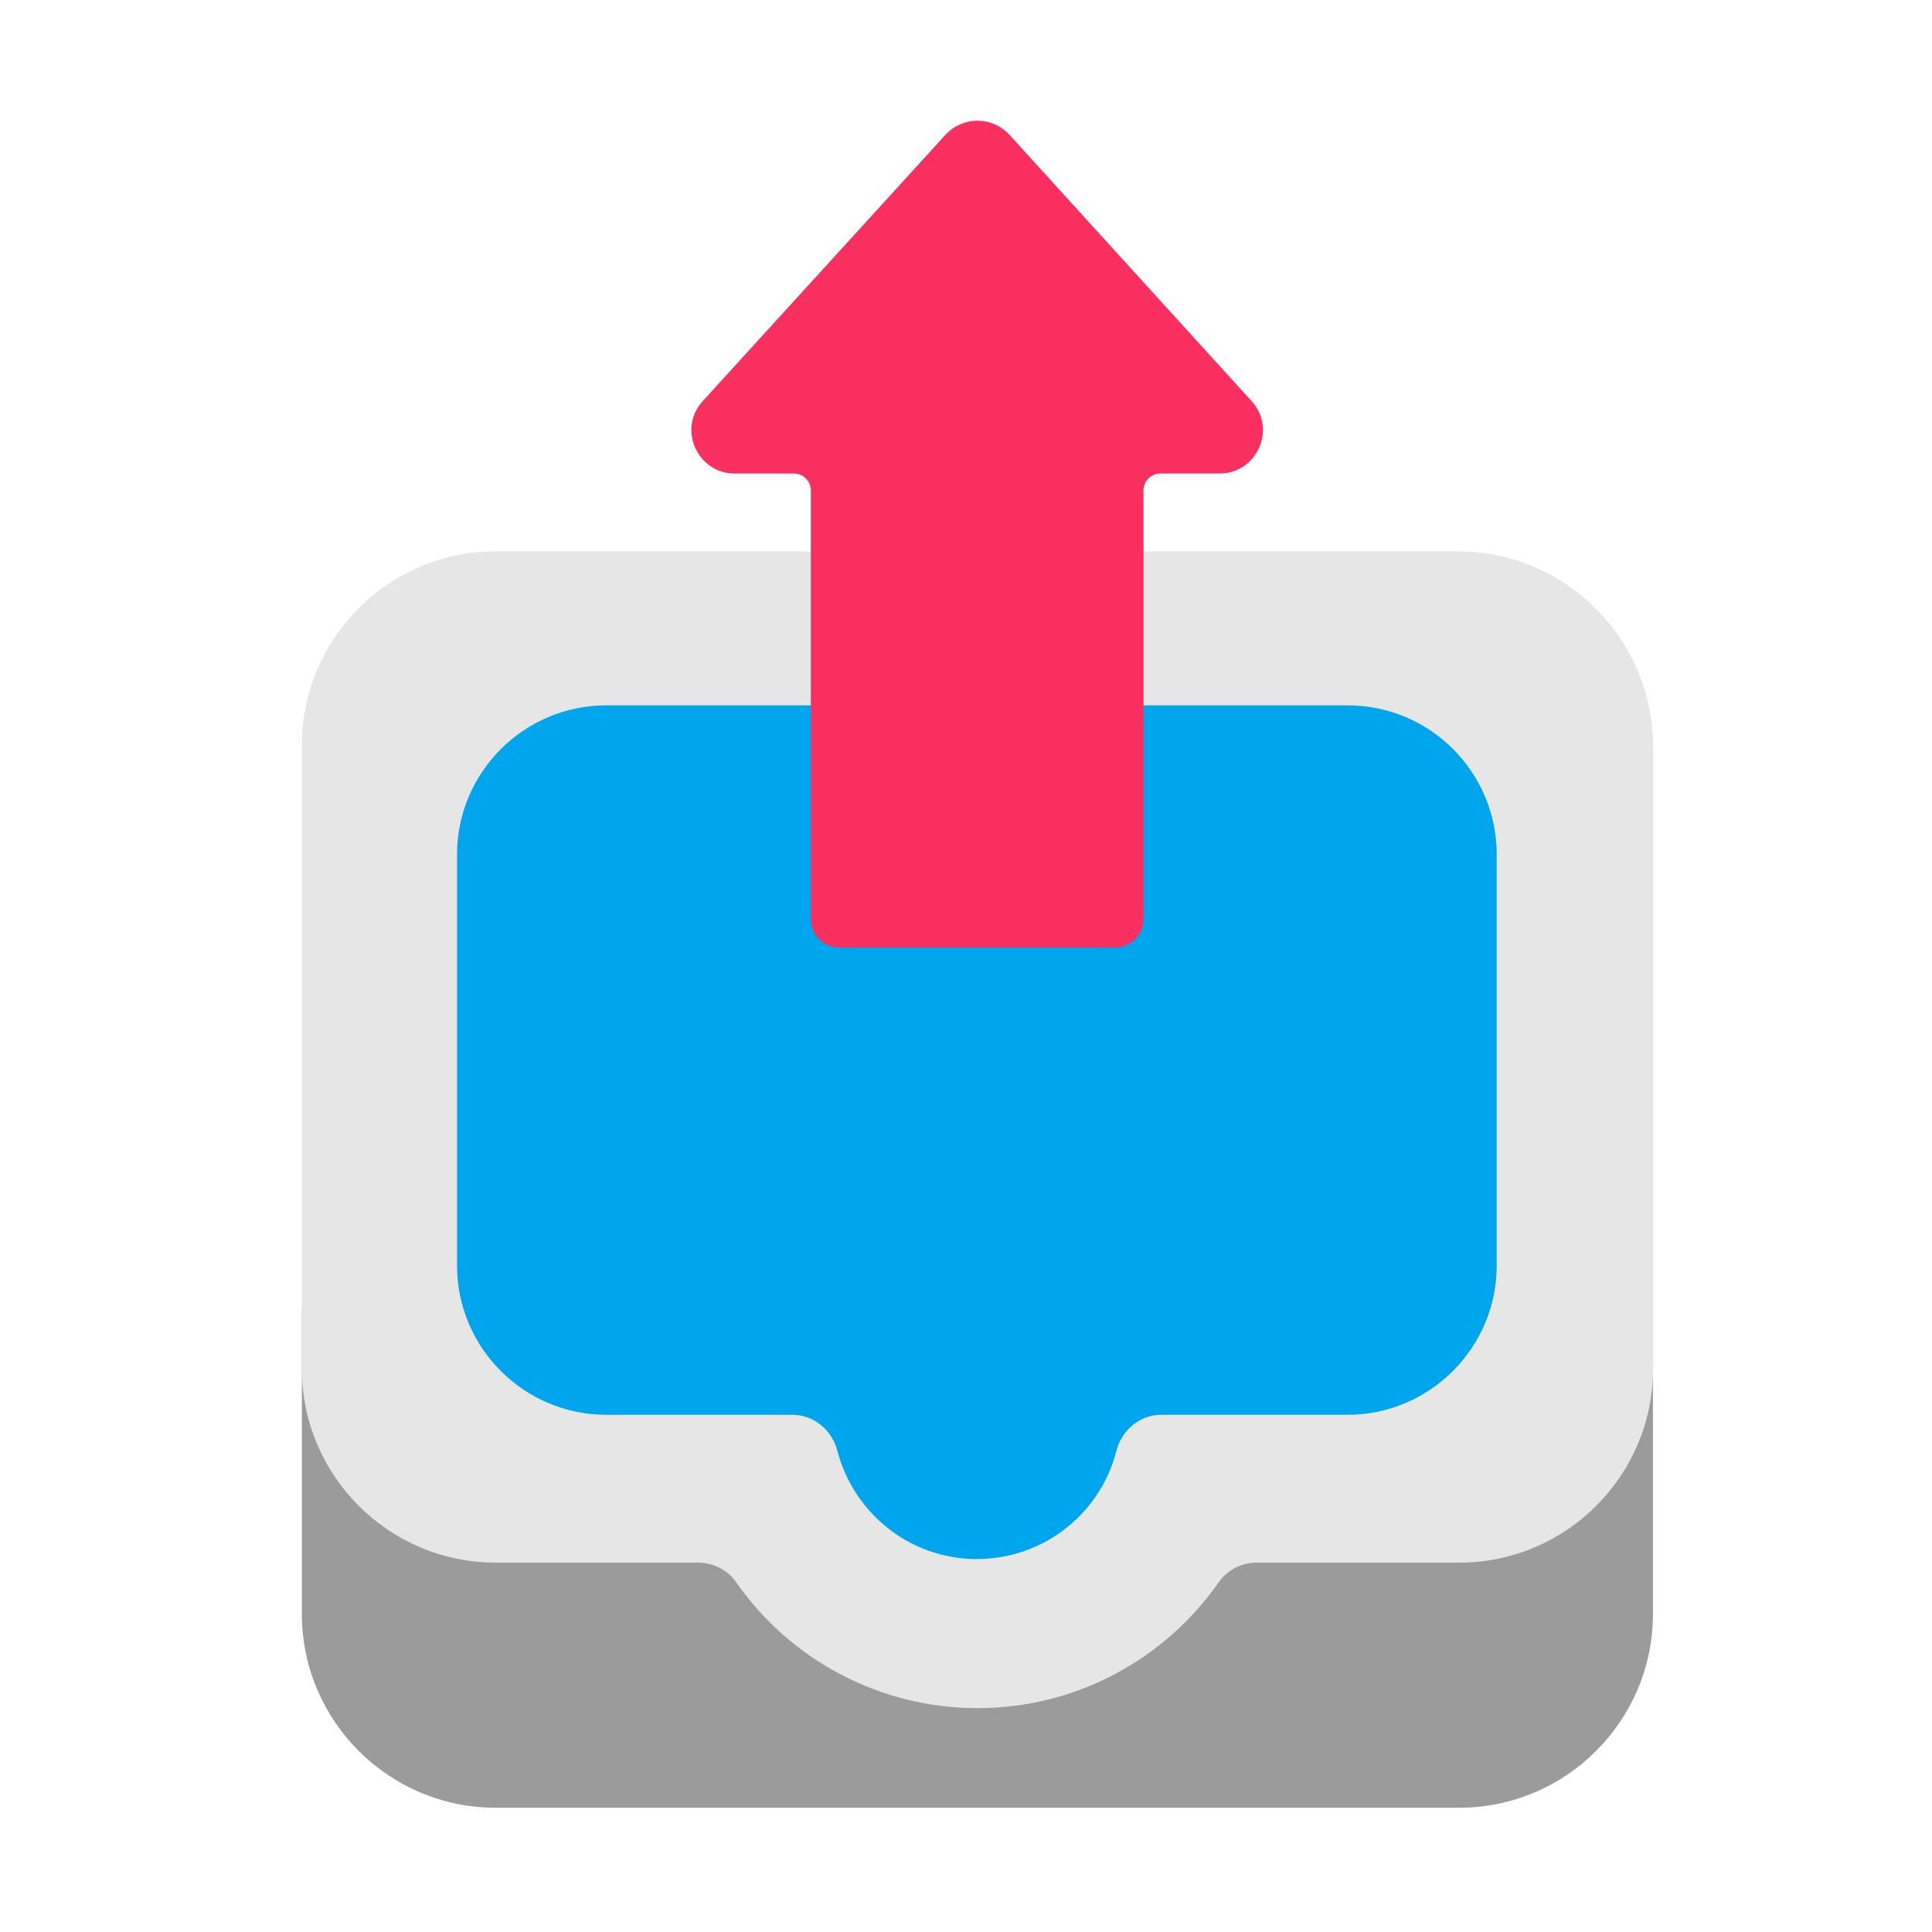
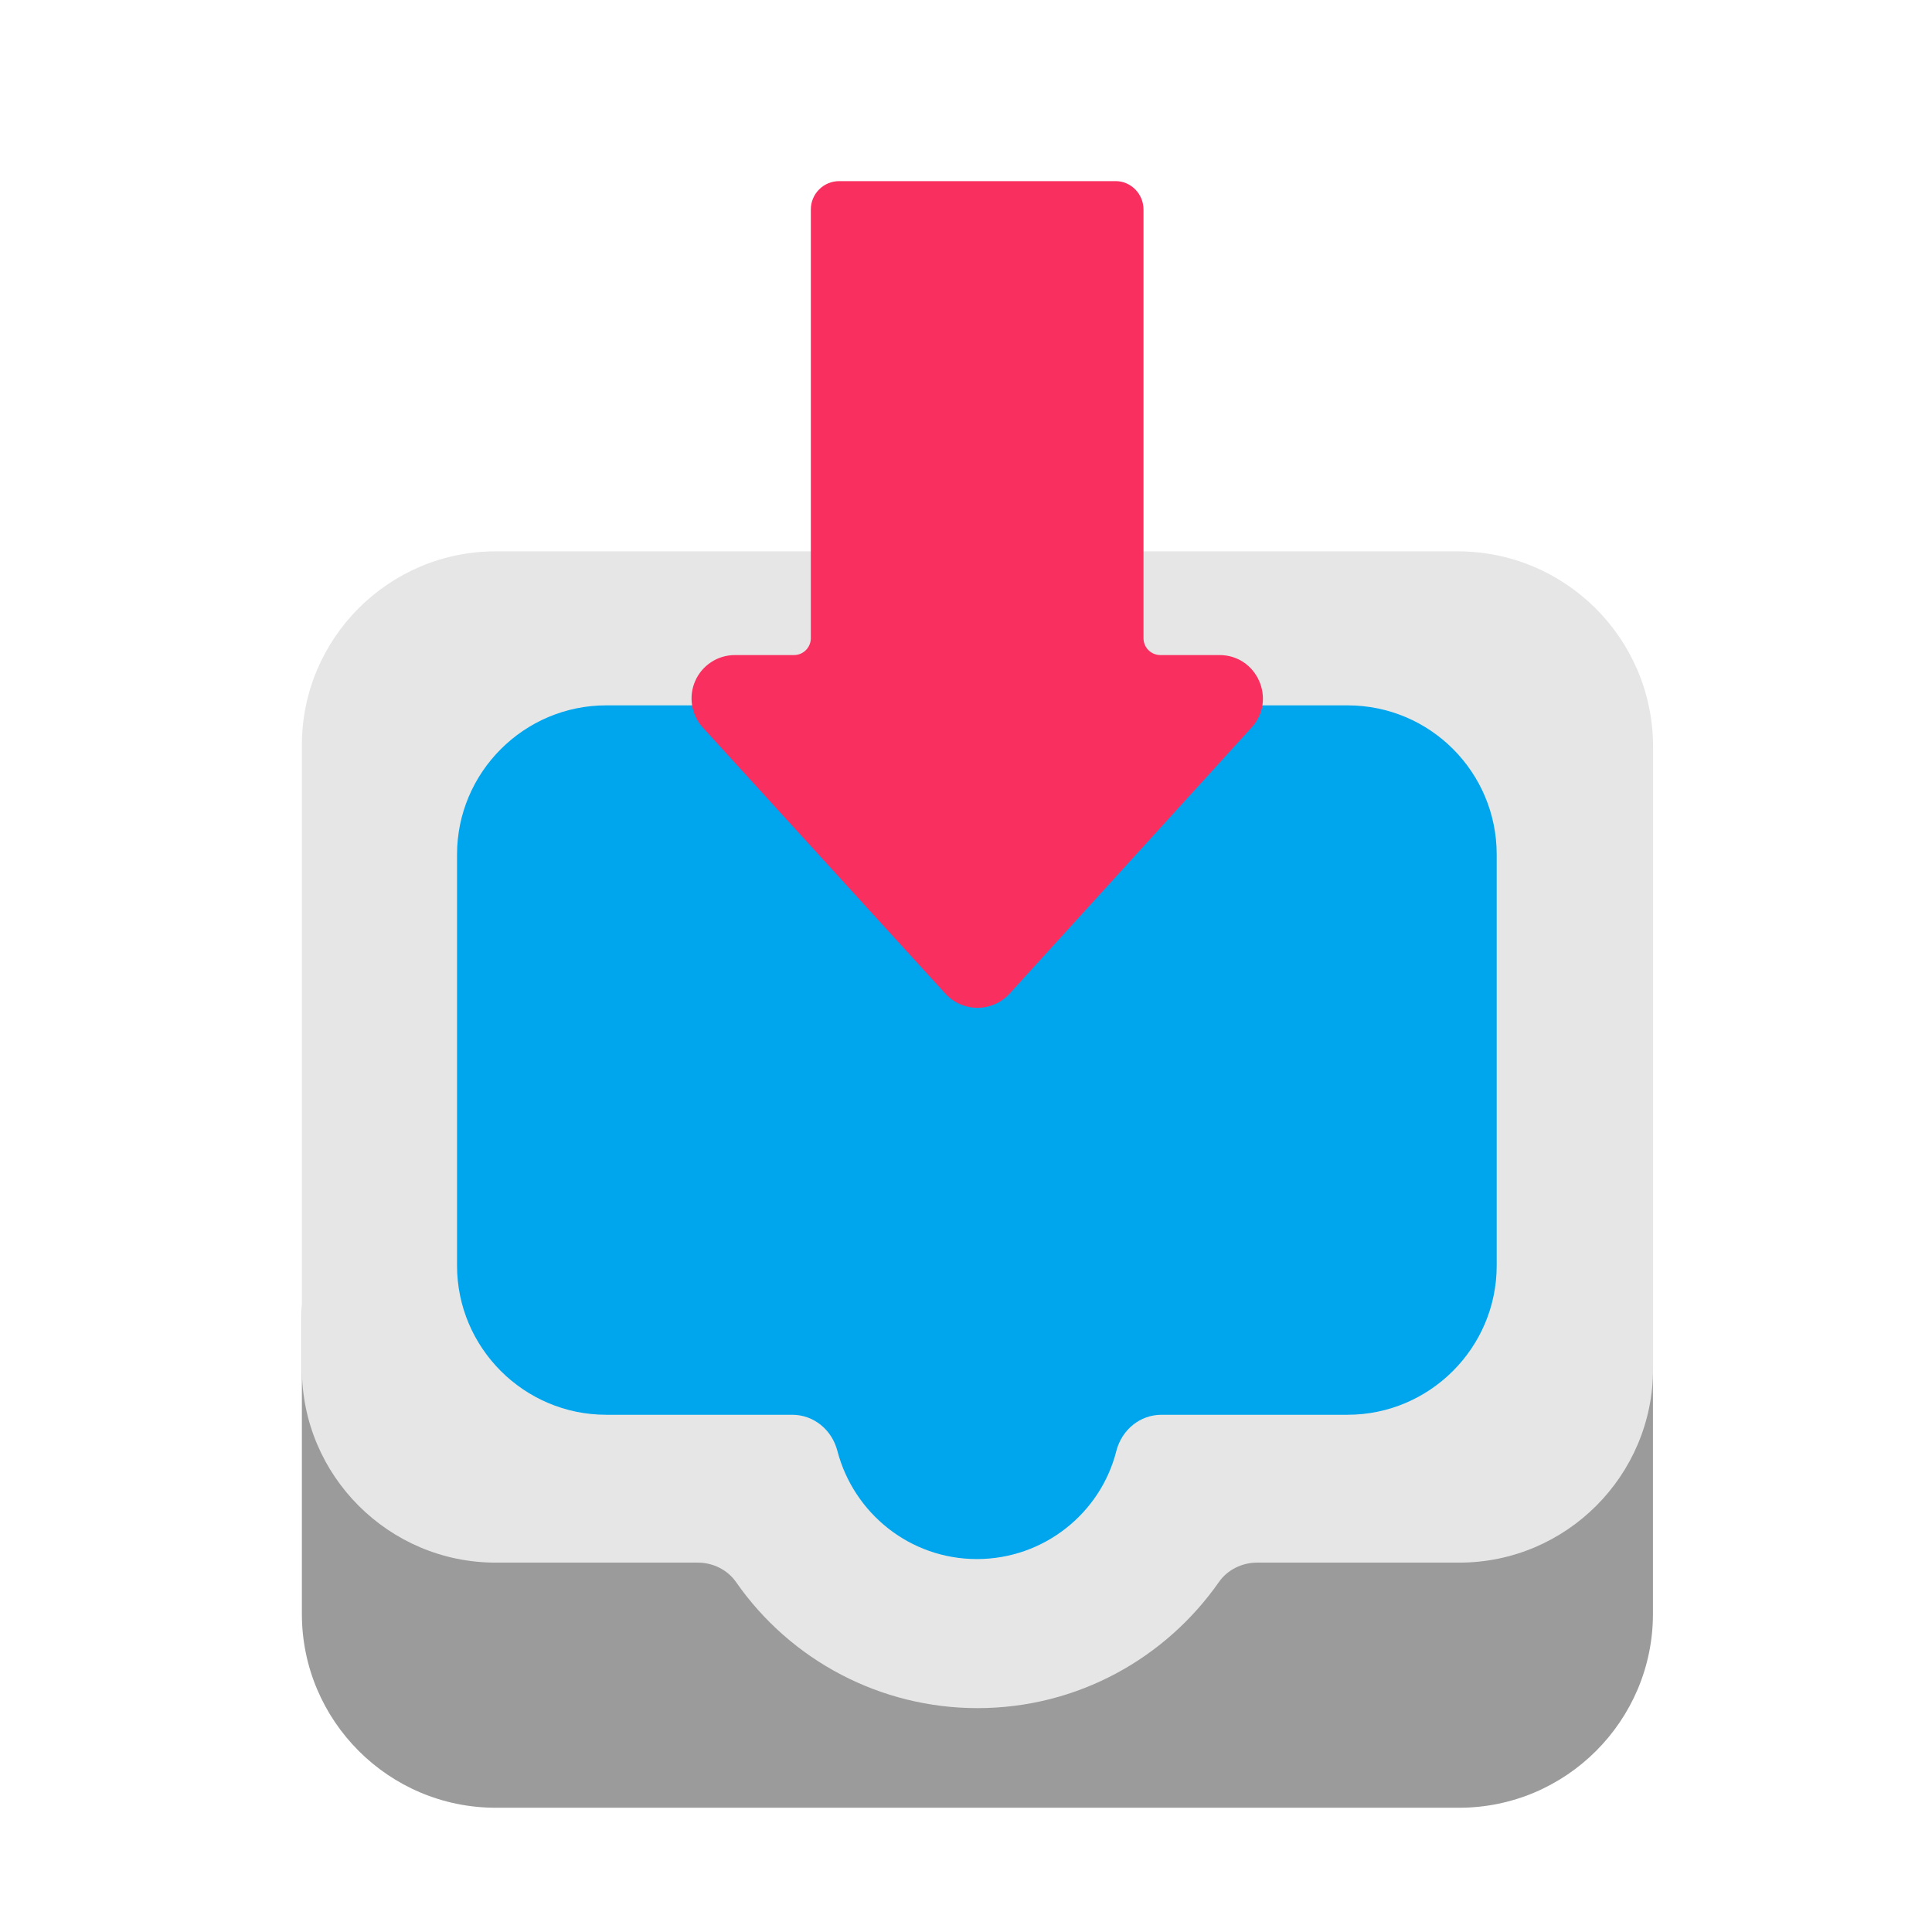
<svg xmlns="http://www.w3.org/2000/svg" width="32" height="32" fill="none">
  <path fill="#9B9B9B" d="M24.167 18.572H8.21A3.21 3.21 0 0 0 5 21.782v4.95c0 1.77 1.44 3.21 3.211 3.21h15.956c1.77 0 3.211-1.44 3.211-3.21v-4.95a3.214 3.214 0 0 0-3.211-3.21" />
  <path fill="#E6E6E6" d="M24.15 9.132H8.21c-1.77 0-3.21 1.44-3.21 3.21v10.33c0 1.77 1.44 3.21 3.21 3.21h3.35c.25 0 .49.12.63.32a4.87 4.87 0 0 0 4 2.09c1.66 0 3.12-.83 4-2.09.14-.2.38-.32.63-.32h3.35c1.77 0 3.21-1.44 3.21-3.21v-10.33a3.237 3.237 0 0 0-3.23-3.21" />
  <path fill="#00A6ED" d="M22.32 11.683H10.04c-1.36 0-2.47 1.11-2.47 2.47v6.81c0 1.36 1.11 2.47 2.47 2.47h3.08c.36 0 .66.25.75.6.27 1.03 1.2 1.79 2.31 1.79s2.05-.76 2.31-1.79c.09-.35.39-.6.75-.6h3.08c1.36 0 2.47-1.11 2.47-2.47v-6.81c0-1.36-1.1-2.47-2.47-2.47" />
-   <path fill="#F92F60" d="M18.94 15.223v-7.1c0-.16.13-.28.28-.28h.98c.62 0 .95-.74.53-1.2l-4.01-4.41a.72.72 0 0 0-1.06 0l-4.02 4.41c-.42.46-.09 1.2.53 1.2h.98c.16 0 .28.13.28.28v7.1c0 .26.21.47.47.47h4.58c.25 0 .46-.21.46-.47" />
+   <path fill="#F92F60" d="M18.94 3.47v7.1c0 .16.13.28.28.28h.98c.62 0 .95.74.53 1.2l-4.01 4.41a.72.72 0 0 1-1.06 0l-4.02-4.41a.718.718 0 0 1 .53-1.2h.98c.16 0 .28-.13.28-.28v-7.1c0-.26.21-.47.47-.47h4.58c.25 0 .46.21.46.47" />
</svg>
